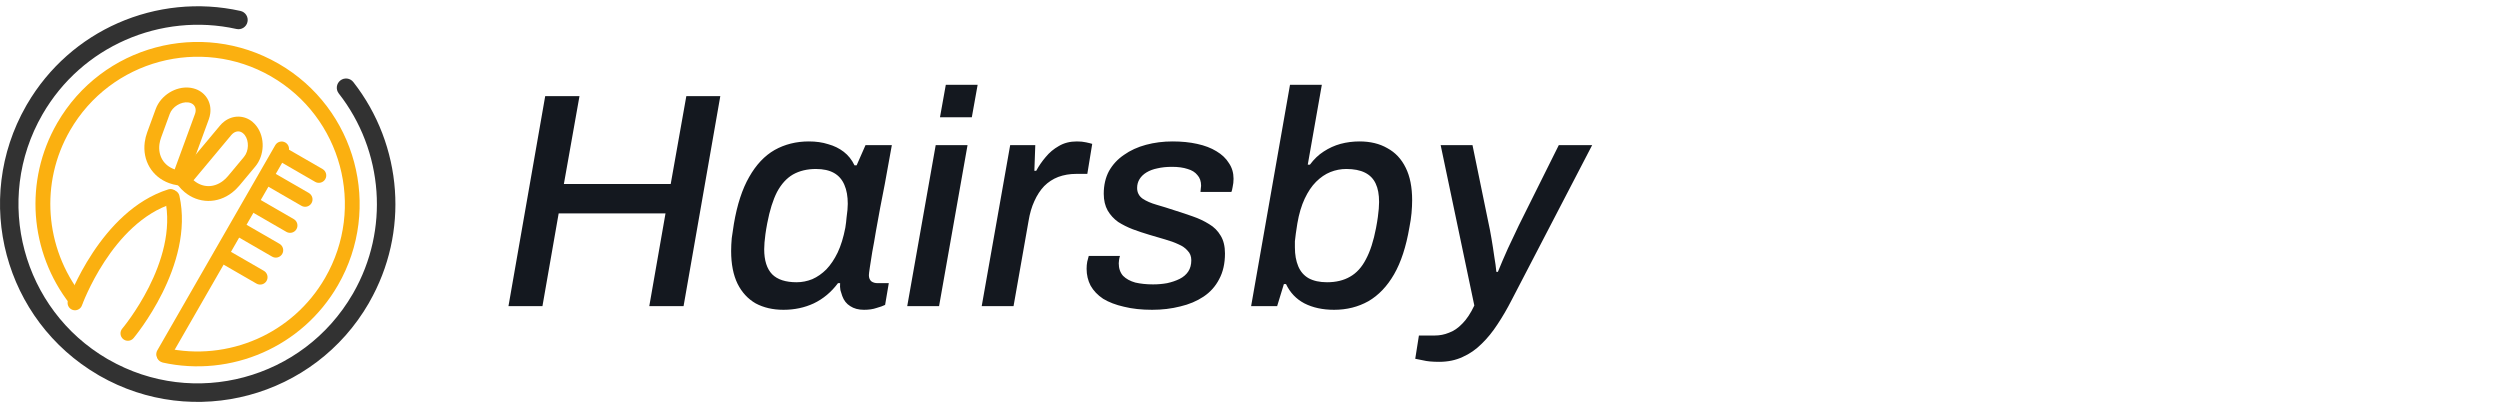
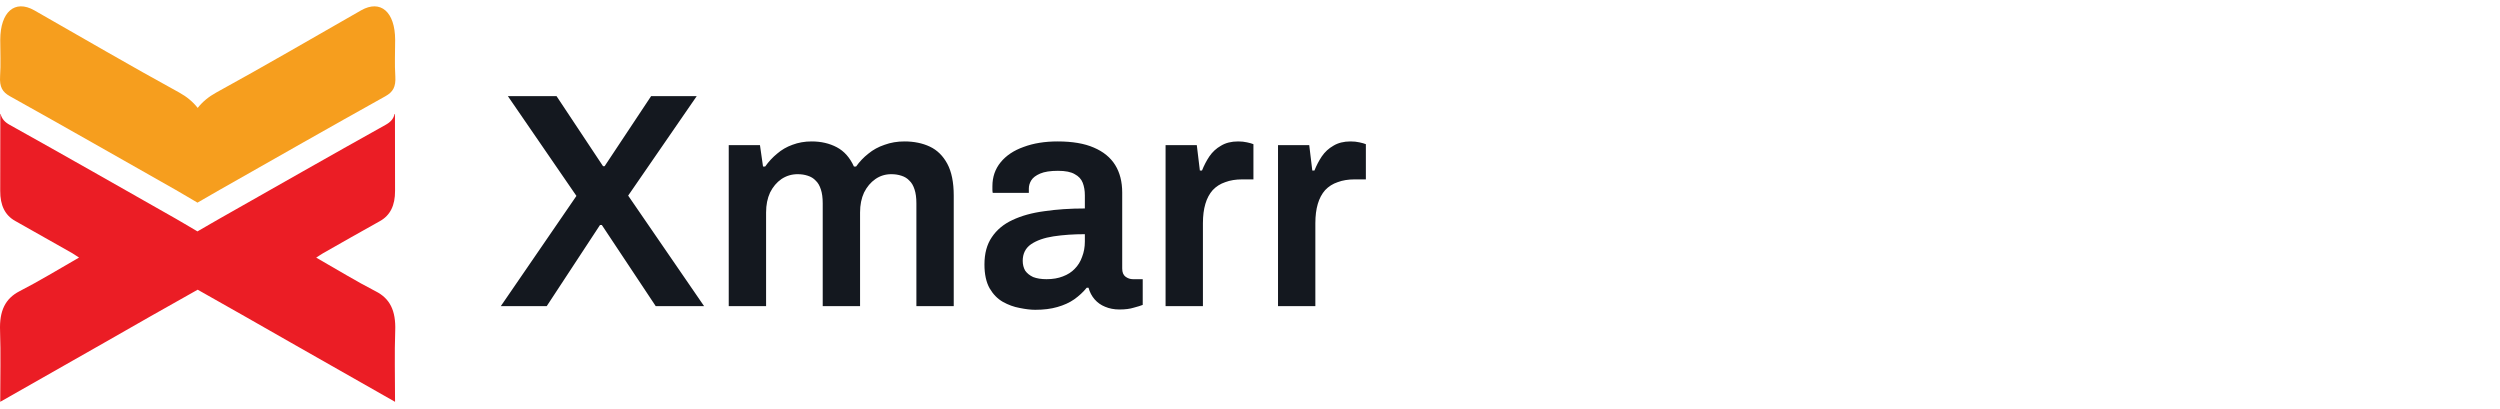
<svg xmlns="http://www.w3.org/2000/svg" width="196" height="32" viewBox="0 0 196 32" fill="none">
-   <path fill-rule="evenodd" clip-rule="evenodd" d="M18.852 0.858C19.243 0.944 19.49 1.33 19.402 1.722C19.317 2.113 18.93 2.36 18.539 2.272C15.591 1.617 12.532 1.947 9.825 3.14C7.185 4.302 4.879 6.284 3.329 8.97C1.39 12.331 0.997 16.162 1.928 19.638C2.855 23.094 5.089 26.198 8.417 28.141C8.451 28.155 8.483 28.175 8.515 28.195C11.864 30.115 15.676 30.504 19.136 29.574C22.595 28.647 25.7 26.406 27.642 23.067C27.659 23.033 27.678 23.001 27.698 22.972C29.128 20.467 29.703 17.705 29.515 15.024C29.319 12.24 28.299 9.547 26.558 7.326C26.312 7.01 26.368 6.555 26.683 6.308C26.999 6.061 27.453 6.118 27.7 6.433C29.622 8.887 30.747 11.856 30.962 14.921C31.17 17.884 30.532 20.937 28.945 23.708C28.938 23.723 28.93 23.738 28.923 23.752C26.784 27.461 23.343 29.951 19.512 30.978C15.698 32.001 11.495 31.573 7.801 29.457C7.762 29.44 7.725 29.418 7.691 29.391C4.019 27.245 1.552 23.823 0.53 20.012C-0.49 16.203 -0.065 12.003 2.043 8.309C2.063 8.265 2.087 8.224 2.114 8.185C3.828 5.247 6.356 3.082 9.243 1.81C12.226 0.496 15.598 0.134 18.855 0.858H18.852Z" fill="#323232" />
-   <path fill-rule="evenodd" clip-rule="evenodd" d="M19.206 10.614C19.192 10.596 19.177 10.577 19.165 10.557C19.13 10.518 19.094 10.481 19.057 10.45C18.94 10.352 18.81 10.303 18.683 10.3C18.549 10.3 18.409 10.347 18.282 10.445C18.231 10.484 18.179 10.533 18.131 10.591L15.175 14.131L15.209 14.161C15.546 14.442 15.935 14.586 16.324 14.591C16.72 14.596 17.123 14.459 17.485 14.18C17.622 14.075 17.754 13.948 17.879 13.799L19.128 12.301C19.321 12.069 19.426 11.756 19.434 11.438C19.443 11.135 19.368 10.836 19.206 10.611V10.614ZM19.8 9.559C19.908 9.65 20.008 9.755 20.104 9.877C20.448 10.325 20.61 10.902 20.593 11.472C20.575 12.04 20.382 12.612 20.018 13.05L18.769 14.547C18.593 14.757 18.399 14.943 18.194 15.102C17.622 15.543 16.967 15.76 16.316 15.753C15.659 15.746 15.013 15.513 14.466 15.056C14.289 14.909 14.121 14.735 13.967 14.537C13.783 14.324 13.776 14.006 13.959 13.784L17.243 9.85C17.343 9.728 17.456 9.623 17.576 9.53C17.915 9.268 18.304 9.141 18.695 9.143C19.091 9.148 19.478 9.288 19.805 9.559H19.8Z" fill="#FBB010" />
-   <path fill-rule="evenodd" clip-rule="evenodd" d="M6.424 23.946C6.314 24.247 5.979 24.401 5.678 24.291C5.378 24.181 5.224 23.846 5.334 23.545C5.341 23.525 7.862 16.532 13.192 14.848C13.498 14.753 13.825 14.922 13.92 15.228C14.016 15.534 13.847 15.861 13.541 15.957C8.759 17.468 6.432 23.926 6.424 23.944V23.946Z" fill="#FBB010" />
-   <path fill-rule="evenodd" clip-rule="evenodd" d="M14.862 6.873C14.901 6.873 14.937 6.881 14.972 6.888C15.106 6.91 15.228 6.942 15.343 6.984C15.744 7.13 16.057 7.397 16.258 7.735C16.456 8.07 16.539 8.471 16.483 8.896C16.463 9.048 16.426 9.2 16.372 9.349L14.61 14.161C14.524 14.396 14.302 14.542 14.065 14.542C14.021 14.542 13.976 14.537 13.935 14.528C13.69 14.491 13.463 14.435 13.255 14.356C12.583 14.109 12.06 13.667 11.725 13.101C11.395 12.541 11.253 11.866 11.348 11.149C11.382 10.89 11.446 10.628 11.541 10.371L12.211 8.539C12.407 8.006 12.805 7.553 13.287 7.255C13.756 6.964 14.316 6.815 14.857 6.873H14.862ZM14.945 8.075C14.886 8.053 14.827 8.038 14.764 8.031C14.478 7.991 14.167 8.077 13.898 8.241C13.627 8.407 13.407 8.654 13.304 8.941L12.634 10.773C12.568 10.956 12.524 11.132 12.5 11.301C12.439 11.754 12.524 12.172 12.725 12.512C12.923 12.85 13.243 13.114 13.654 13.265L13.695 13.28L15.282 8.948C15.309 8.874 15.326 8.808 15.333 8.747C15.355 8.588 15.326 8.441 15.258 8.326C15.192 8.216 15.084 8.126 14.942 8.075H14.945Z" fill="#FBB010" />
-   <path fill-rule="evenodd" clip-rule="evenodd" d="M10.47 26.509C10.265 26.756 9.901 26.787 9.656 26.584C9.409 26.379 9.378 26.014 9.581 25.767C9.593 25.753 14.021 20.503 12.938 15.603C12.869 15.29 13.065 14.982 13.377 14.914C13.691 14.845 13.999 15.041 14.067 15.354C15.275 20.814 10.483 26.491 10.47 26.509Z" fill="#FBB010" />
-   <path fill-rule="evenodd" clip-rule="evenodd" d="M21.58 11.384C21.739 11.108 22.093 11.012 22.37 11.171C22.646 11.33 22.744 11.685 22.582 11.961L13.333 28.05C13.174 28.327 12.82 28.422 12.543 28.263C12.267 28.104 12.172 27.749 12.331 27.473L21.58 11.384Z" fill="#FBB010" />
-   <path fill-rule="evenodd" clip-rule="evenodd" d="M21.664 12.5C21.388 12.339 21.292 11.984 21.454 11.707C21.615 11.431 21.97 11.336 22.246 11.497L25.29 13.254C25.566 13.415 25.662 13.77 25.5 14.046C25.339 14.322 24.984 14.418 24.708 14.257L21.664 12.498V12.5Z" fill="#FBB010" />
-   <path fill-rule="evenodd" clip-rule="evenodd" d="M17.065 20.477C16.788 20.317 16.693 19.963 16.852 19.686C17.011 19.41 17.365 19.314 17.642 19.474L20.686 21.232C20.962 21.391 21.06 21.746 20.898 22.023C20.739 22.299 20.385 22.394 20.109 22.235L17.065 20.479V20.477Z" fill="#FBB010" />
-   <path fill-rule="evenodd" clip-rule="evenodd" d="M18.377 18.412C18.101 18.25 18.006 17.896 18.167 17.619C18.328 17.343 18.683 17.247 18.959 17.409L21.915 19.116C22.191 19.278 22.287 19.632 22.125 19.909C21.964 20.185 21.609 20.281 21.333 20.119L18.377 18.412Z" fill="#FBB010" />
-   <path fill-rule="evenodd" clip-rule="evenodd" d="M19.498 16.472C19.221 16.313 19.124 15.958 19.285 15.682C19.444 15.405 19.798 15.31 20.075 15.469L23.031 17.177C23.307 17.335 23.402 17.69 23.243 17.967C23.084 18.243 22.73 18.338 22.454 18.179L19.498 16.472Z" fill="#FBB010" />
-   <path fill-rule="evenodd" clip-rule="evenodd" d="M20.676 14.427C20.399 14.265 20.304 13.911 20.465 13.634C20.627 13.358 20.981 13.262 21.258 13.424L24.213 15.131C24.49 15.293 24.585 15.647 24.424 15.924C24.262 16.2 23.908 16.296 23.632 16.134L20.676 14.427Z" fill="#FBB010" />
-   <path fill-rule="evenodd" clip-rule="evenodd" d="M12.744 28.415C12.431 28.346 12.235 28.036 12.304 27.725C12.372 27.412 12.683 27.214 12.993 27.285C15.419 27.823 17.93 27.551 20.154 26.573C22.323 25.619 24.218 23.989 25.492 21.778C27.086 19.016 27.409 15.868 26.643 13.013C25.878 10.159 24.025 7.593 21.265 5.998C21.255 5.993 21.247 5.988 21.238 5.981C18.485 4.4 15.35 4.082 12.504 4.845C9.649 5.611 7.086 7.465 5.492 10.227C4.297 12.297 3.817 14.584 3.974 16.803C4.135 19.09 4.974 21.304 6.402 23.131C6.6 23.383 6.553 23.747 6.301 23.945C6.05 24.144 5.685 24.097 5.487 23.845C3.913 21.832 2.991 19.398 2.812 16.886C2.641 14.444 3.169 11.927 4.485 9.645C6.24 6.604 9.059 4.564 12.201 3.723C15.328 2.884 18.776 3.236 21.807 4.975C21.82 4.98 21.832 4.987 21.844 4.995C24.883 6.751 26.922 9.572 27.763 12.715C28.604 15.856 28.247 19.322 26.492 22.363C25.088 24.794 23.003 26.587 20.617 27.639C18.172 28.716 15.406 29.014 12.736 28.42L12.744 28.415Z" fill="#FBB010" />
-   <path d="M39.864 24L42.744 7.536H45.432L44.208 14.424H52.584L53.808 7.536H56.472L53.592 24H50.904L52.176 16.728H43.8L42.528 24H39.864ZM61.425 24.288C60.593 24.288 59.865 24.12 59.241 23.784C58.633 23.432 58.161 22.92 57.825 22.248C57.489 21.56 57.321 20.704 57.321 19.68C57.321 19.36 57.337 19.024 57.369 18.672C57.417 18.32 57.473 17.944 57.537 17.544C57.793 16.04 58.193 14.816 58.737 13.872C59.281 12.912 59.945 12.208 60.729 11.76C61.529 11.312 62.425 11.088 63.417 11.088C63.977 11.088 64.481 11.16 64.929 11.304C65.393 11.432 65.801 11.632 66.153 11.904C66.505 12.176 66.785 12.528 66.993 12.96H67.161L67.857 11.376H69.921L69.369 14.424C69.257 15.016 69.137 15.632 69.009 16.272C68.897 16.896 68.785 17.512 68.673 18.12C68.577 18.712 68.481 19.256 68.385 19.752C68.305 20.232 68.241 20.64 68.193 20.976C68.145 21.296 68.121 21.496 68.121 21.576C68.121 21.784 68.185 21.944 68.313 22.056C68.441 22.152 68.609 22.2 68.817 22.2H69.681L69.393 23.904C69.233 23.984 69.009 24.064 68.721 24.144C68.449 24.24 68.121 24.288 67.737 24.288C67.305 24.288 66.945 24.192 66.657 24C66.369 23.824 66.161 23.56 66.033 23.208C65.985 23.064 65.937 22.912 65.889 22.752C65.857 22.576 65.849 22.392 65.865 22.2H65.697C65.169 22.904 64.537 23.432 63.801 23.784C63.081 24.12 62.289 24.288 61.425 24.288ZM62.457 22.128C62.873 22.128 63.281 22.048 63.681 21.888C64.081 21.712 64.449 21.456 64.785 21.12C65.121 20.768 65.417 20.328 65.673 19.8C65.929 19.256 66.129 18.608 66.273 17.856C66.321 17.552 66.353 17.288 66.369 17.064C66.401 16.84 66.425 16.64 66.441 16.464C66.457 16.288 66.465 16.128 66.465 15.984C66.465 15.392 66.377 14.896 66.201 14.496C66.025 14.08 65.753 13.768 65.385 13.56C65.017 13.352 64.545 13.248 63.969 13.248C63.281 13.248 62.681 13.392 62.169 13.68C61.673 13.968 61.257 14.424 60.921 15.048C60.601 15.672 60.345 16.488 60.153 17.496C60.089 17.832 60.041 18.12 60.009 18.36C59.977 18.6 59.953 18.816 59.937 19.008C59.921 19.2 59.913 19.376 59.913 19.536C59.913 20.416 60.121 21.072 60.537 21.504C60.953 21.92 61.593 22.128 62.457 22.128ZM73.695 9.192L74.151 6.648H76.647L76.191 9.192H73.695ZM71.127 24L73.359 11.376H75.855L73.623 24H71.127ZM76.966 24L79.198 11.376H81.166L81.094 13.392H81.238C81.446 13.008 81.694 12.648 81.982 12.312C82.27 11.96 82.614 11.672 83.014 11.448C83.414 11.208 83.886 11.088 84.43 11.088C84.702 11.088 84.942 11.112 85.15 11.16C85.374 11.208 85.534 11.248 85.63 11.28L85.246 13.632H84.382C83.87 13.632 83.398 13.712 82.966 13.872C82.55 14.032 82.182 14.272 81.862 14.592C81.558 14.912 81.302 15.304 81.094 15.768C80.886 16.216 80.734 16.736 80.638 17.328L79.462 24H76.966ZM90.326 24.288C89.494 24.288 88.758 24.208 88.118 24.048C87.478 23.904 86.934 23.696 86.486 23.424C86.054 23.136 85.726 22.792 85.502 22.392C85.294 21.992 85.19 21.552 85.19 21.072C85.19 20.88 85.206 20.696 85.238 20.52C85.286 20.344 85.326 20.192 85.358 20.064H87.806C87.774 20.16 87.75 20.264 87.734 20.376C87.718 20.488 87.71 20.576 87.71 20.64C87.71 21.04 87.822 21.368 88.046 21.624C88.286 21.864 88.606 22.04 89.006 22.152C89.422 22.248 89.886 22.296 90.398 22.296C90.782 22.296 91.15 22.264 91.502 22.2C91.87 22.12 92.198 22.008 92.486 21.864C92.774 21.72 92.998 21.528 93.158 21.288C93.318 21.048 93.398 20.752 93.398 20.4C93.398 20.096 93.302 19.848 93.11 19.656C92.934 19.448 92.694 19.28 92.39 19.152C92.086 19.008 91.734 18.88 91.334 18.768C90.95 18.656 90.542 18.536 90.11 18.408C89.678 18.28 89.246 18.136 88.814 17.976C88.398 17.816 88.014 17.624 87.662 17.4C87.326 17.16 87.054 16.864 86.846 16.512C86.638 16.144 86.534 15.704 86.534 15.192C86.534 14.52 86.67 13.928 86.942 13.416C87.23 12.904 87.622 12.48 88.118 12.144C88.614 11.792 89.19 11.528 89.846 11.352C90.502 11.176 91.198 11.088 91.934 11.088C92.638 11.088 93.278 11.152 93.854 11.28C94.446 11.408 94.95 11.6 95.366 11.856C95.798 12.112 96.126 12.424 96.35 12.792C96.59 13.144 96.71 13.552 96.71 14.016C96.71 14.24 96.686 14.456 96.638 14.664C96.606 14.856 96.574 14.984 96.542 15.048H94.118C94.134 14.952 94.142 14.864 94.142 14.784C94.158 14.704 94.166 14.632 94.166 14.568C94.166 14.216 94.07 13.936 93.878 13.728C93.702 13.504 93.446 13.344 93.11 13.248C92.774 13.136 92.366 13.08 91.886 13.08C91.454 13.08 91.07 13.12 90.734 13.2C90.414 13.264 90.134 13.368 89.894 13.512C89.654 13.656 89.47 13.832 89.342 14.04C89.214 14.248 89.15 14.48 89.15 14.736C89.15 15.088 89.294 15.368 89.582 15.576C89.87 15.768 90.238 15.928 90.686 16.056C91.134 16.184 91.622 16.336 92.15 16.512C92.614 16.656 93.07 16.808 93.518 16.968C93.982 17.128 94.406 17.328 94.79 17.568C95.174 17.792 95.478 18.096 95.702 18.48C95.926 18.848 96.038 19.312 96.038 19.872C96.038 20.656 95.886 21.328 95.582 21.888C95.294 22.448 94.886 22.904 94.358 23.256C93.83 23.608 93.222 23.864 92.534 24.024C91.846 24.2 91.11 24.288 90.326 24.288ZM104.592 24.288C103.696 24.288 102.92 24.12 102.264 23.784C101.624 23.448 101.144 22.944 100.824 22.272H100.656L100.128 24H98.088L101.136 6.648H103.632L102.528 12.912H102.696C103.016 12.48 103.376 12.136 103.776 11.88C104.192 11.608 104.632 11.408 105.096 11.28C105.576 11.152 106.072 11.088 106.584 11.088C107.432 11.088 108.16 11.264 108.768 11.616C109.392 11.952 109.872 12.464 110.208 13.152C110.544 13.824 110.712 14.672 110.712 15.696C110.712 16 110.696 16.336 110.664 16.704C110.632 17.056 110.576 17.432 110.496 17.832C110.24 19.336 109.84 20.56 109.296 21.504C108.752 22.448 108.08 23.152 107.28 23.616C106.48 24.064 105.584 24.288 104.592 24.288ZM104.04 22.128C104.744 22.128 105.344 21.984 105.84 21.696C106.352 21.408 106.768 20.952 107.088 20.328C107.424 19.704 107.688 18.888 107.88 17.88C107.944 17.544 107.992 17.256 108.024 17.016C108.056 16.76 108.08 16.544 108.096 16.368C108.112 16.176 108.12 16 108.12 15.84C108.12 15.248 108.032 14.768 107.856 14.4C107.68 14.016 107.4 13.728 107.016 13.536C106.632 13.344 106.144 13.248 105.552 13.248C105.12 13.248 104.704 13.328 104.304 13.488C103.904 13.648 103.528 13.904 103.176 14.256C102.84 14.592 102.544 15.032 102.288 15.576C102.032 16.12 101.84 16.768 101.712 17.52C101.664 17.808 101.624 18.072 101.592 18.312C101.56 18.536 101.536 18.736 101.52 18.912C101.52 19.072 101.52 19.232 101.52 19.392C101.52 19.968 101.608 20.464 101.784 20.88C101.96 21.296 102.232 21.608 102.6 21.816C102.984 22.024 103.464 22.128 104.04 22.128ZM112.827 28.368C112.299 28.368 111.875 28.328 111.555 28.248C111.235 28.184 111.035 28.144 110.955 28.128L111.243 26.304H112.491C112.875 26.304 113.243 26.232 113.595 26.088C113.963 25.96 114.315 25.72 114.651 25.368C114.987 25.032 115.299 24.56 115.587 23.952L112.947 11.376H115.443L116.691 17.448C116.771 17.8 116.851 18.216 116.931 18.696C117.011 19.16 117.083 19.624 117.147 20.088C117.227 20.552 117.283 20.96 117.315 21.312H117.435C117.547 21.056 117.667 20.768 117.795 20.448C117.939 20.128 118.083 19.8 118.227 19.464C118.387 19.128 118.539 18.808 118.683 18.504C118.827 18.184 118.955 17.912 119.067 17.688L122.211 11.376H124.827L118.515 23.52C118.163 24.208 117.795 24.84 117.411 25.416C117.027 26.008 116.611 26.52 116.163 26.952C115.715 27.4 115.219 27.744 114.675 27.984C114.131 28.24 113.515 28.368 112.827 28.368Z" fill="#14181F" />
+   <path d="M30.217 7.544C25.875 9.963 21.553 12.426 17.225 14.883C17.149 14.921 16.881 15.08 16.538 15.278C16.219 15.462 15.831 15.685 15.481 15.889C15.436 15.863 15.405 15.844 15.398 15.838C15.112 15.666 14.762 15.462 14.456 15.284C14.144 15.1 13.877 14.94 13.769 14.883C9.44 12.432 5.118 9.963 0.777 7.544C0.185 7.213 -0.044 6.818 0.007 5.978C0.071 5.036 0.02 4.081 0.02 3.126C0.026 0.93 1.159 -0.056 2.687 0.809C6.474 2.967 10.242 5.17 14.055 7.257C14.647 7.582 15.124 7.983 15.5 8.46C15.876 7.983 16.359 7.582 16.951 7.257C20.758 5.17 24.532 2.967 28.314 0.809C29.841 -0.056 30.974 0.93 30.98 3.126C30.98 4.075 30.93 5.03 30.993 5.978C31.044 6.818 30.809 7.213 30.217 7.544Z" fill="#F69E1E" />
+   <path d="M30.985 25.927C30.921 27.722 30.972 29.523 30.972 31.503C28.152 29.899 25.485 28.384 22.818 26.869C20.38 25.481 17.942 24.081 15.498 22.712C13.054 24.074 10.616 25.475 8.171 26.869C5.504 28.384 2.837 29.899 0.017 31.503C0.017 29.523 0.068 27.722 0.005 25.927C-0.053 24.361 0.412 23.406 1.539 22.827C3.079 22.038 4.588 21.115 6.198 20.192C5.95 20.039 5.81 19.937 5.663 19.848C4.18 19.008 2.691 18.161 1.201 17.327C0.393 16.882 0.011 16.099 0.017 14.959C0.024 13.336 0.024 11.713 0.024 10.09V8.925C0.03 8.931 0.043 8.938 0.049 8.938C0.145 9.326 0.38 9.581 0.775 9.797C5.116 12.216 9.438 14.679 13.767 17.136C13.875 17.2 14.142 17.353 14.454 17.537C14.759 17.715 15.11 17.919 15.396 18.091C15.402 18.097 15.434 18.11 15.479 18.142C15.829 17.938 16.217 17.715 16.535 17.531C16.879 17.334 17.146 17.181 17.223 17.136C21.551 14.686 25.873 12.216 30.215 9.797C30.609 9.581 30.845 9.332 30.934 8.944C30.94 8.938 30.953 8.931 30.966 8.931V10.096C30.966 11.719 30.966 13.342 30.972 14.966C30.978 16.105 30.59 16.888 29.788 17.334C28.299 18.161 26.815 19.008 25.326 19.854C25.18 19.937 25.04 20.039 24.791 20.198C26.402 21.115 27.904 22.044 29.444 22.833C30.577 23.4 31.042 24.361 30.985 25.927Z" fill="#EB1D25" />
+   <path d="M39.264 24L45.192 15.36L39.816 7.536H43.632L47.28 13.032H47.4L51.048 7.536H54.624L49.248 15.336L55.2 24H51.408L47.184 17.64H47.04L42.864 24H39.264ZM57.133 24V11.376H59.581L59.821 13.056H59.989C60.261 12.672 60.573 12.336 60.925 12.048C61.277 11.744 61.677 11.512 62.125 11.352C62.589 11.176 63.093 11.088 63.637 11.088C64.373 11.088 65.029 11.24 65.605 11.544C66.181 11.848 66.629 12.352 66.949 13.056H67.117C67.389 12.672 67.709 12.336 68.077 12.048C68.445 11.744 68.869 11.512 69.349 11.352C69.829 11.176 70.349 11.088 70.909 11.088C71.661 11.088 72.325 11.224 72.901 11.496C73.477 11.768 73.933 12.216 74.269 12.84C74.605 13.464 74.773 14.296 74.773 15.336V24H71.845V15.936C71.845 15.504 71.797 15.144 71.701 14.856C71.605 14.552 71.469 14.32 71.293 14.16C71.133 13.984 70.925 13.856 70.669 13.776C70.429 13.696 70.165 13.656 69.877 13.656C69.413 13.656 68.997 13.784 68.629 14.04C68.261 14.296 67.965 14.648 67.741 15.096C67.533 15.544 67.429 16.064 67.429 16.656V24H64.501V15.936C64.501 15.504 64.453 15.144 64.357 14.856C64.261 14.552 64.125 14.32 63.949 14.16C63.789 13.984 63.581 13.856 63.325 13.776C63.085 13.696 62.821 13.656 62.533 13.656C62.069 13.656 61.645 13.784 61.261 14.04C60.893 14.296 60.597 14.648 60.373 15.096C60.165 15.544 60.061 16.064 60.061 16.656V24H57.133ZM81.165 24.288C80.813 24.288 80.405 24.24 79.941 24.144C79.493 24.064 79.053 23.904 78.621 23.664C78.205 23.424 77.861 23.072 77.589 22.608C77.317 22.128 77.181 21.504 77.181 20.736C77.181 19.872 77.373 19.16 77.757 18.6C78.141 18.024 78.677 17.576 79.365 17.256C80.069 16.92 80.901 16.688 81.861 16.56C82.837 16.416 83.901 16.344 85.053 16.344V15.312C85.053 14.944 84.997 14.616 84.885 14.328C84.773 14.04 84.565 13.816 84.261 13.656C83.973 13.48 83.533 13.392 82.941 13.392C82.349 13.392 81.885 13.464 81.549 13.608C81.213 13.752 80.981 13.928 80.853 14.136C80.725 14.344 80.661 14.56 80.661 14.784V15.12H77.829C77.813 15.04 77.805 14.96 77.805 14.88C77.805 14.8 77.805 14.704 77.805 14.592C77.805 13.872 78.021 13.248 78.453 12.72C78.885 12.192 79.485 11.792 80.253 11.52C81.021 11.232 81.909 11.088 82.917 11.088C84.069 11.088 85.013 11.248 85.749 11.568C86.501 11.888 87.061 12.344 87.429 12.936C87.797 13.528 87.981 14.248 87.981 15.096V21.048C87.981 21.352 88.069 21.568 88.245 21.696C88.421 21.824 88.613 21.888 88.821 21.888H89.589V23.904C89.429 23.968 89.197 24.04 88.893 24.12C88.589 24.216 88.213 24.264 87.765 24.264C87.349 24.264 86.973 24.192 86.637 24.048C86.317 23.92 86.045 23.728 85.821 23.472C85.597 23.216 85.437 22.912 85.341 22.56H85.197C84.925 22.896 84.597 23.2 84.213 23.472C83.845 23.728 83.405 23.928 82.893 24.072C82.397 24.216 81.821 24.288 81.165 24.288ZM82.053 21.888C82.533 21.888 82.957 21.816 83.325 21.672C83.709 21.528 84.021 21.328 84.261 21.072C84.517 20.816 84.709 20.504 84.837 20.136C84.981 19.768 85.053 19.368 85.053 18.936V18.36C84.173 18.36 83.357 18.416 82.605 18.528C81.869 18.64 81.277 18.848 80.829 19.152C80.397 19.456 80.181 19.888 80.181 20.448C80.181 20.736 80.245 20.992 80.373 21.216C80.517 21.424 80.725 21.592 80.997 21.72C81.285 21.832 81.637 21.888 82.053 21.888ZM91.381 24V11.376H93.829L94.069 13.368H94.237C94.397 12.968 94.589 12.6 94.813 12.264C95.053 11.912 95.357 11.632 95.725 11.424C96.093 11.2 96.541 11.088 97.069 11.088C97.325 11.088 97.557 11.112 97.765 11.16C97.989 11.208 98.157 11.256 98.269 11.304V14.064H97.381C96.885 14.064 96.445 14.136 96.061 14.28C95.677 14.408 95.349 14.616 95.077 14.904C94.821 15.192 94.629 15.552 94.501 15.984C94.373 16.416 94.309 16.92 94.309 17.496V24H91.381ZM100.196 24V11.376H102.644L102.884 13.368H103.052C103.212 12.968 103.404 12.6 103.628 12.264C103.868 11.912 104.172 11.632 104.54 11.424C104.908 11.2 105.356 11.088 105.884 11.088C106.14 11.088 106.372 11.112 106.58 11.16C106.804 11.208 106.972 11.256 107.084 11.304V14.064H106.196C105.7 14.064 105.26 14.136 104.876 14.28C104.492 14.408 104.164 14.616 103.892 14.904C103.636 15.192 103.444 15.552 103.316 15.984C103.188 16.416 103.124 16.92 103.124 17.496V24H100.196Z" fill="#14181F" />
</svg>
